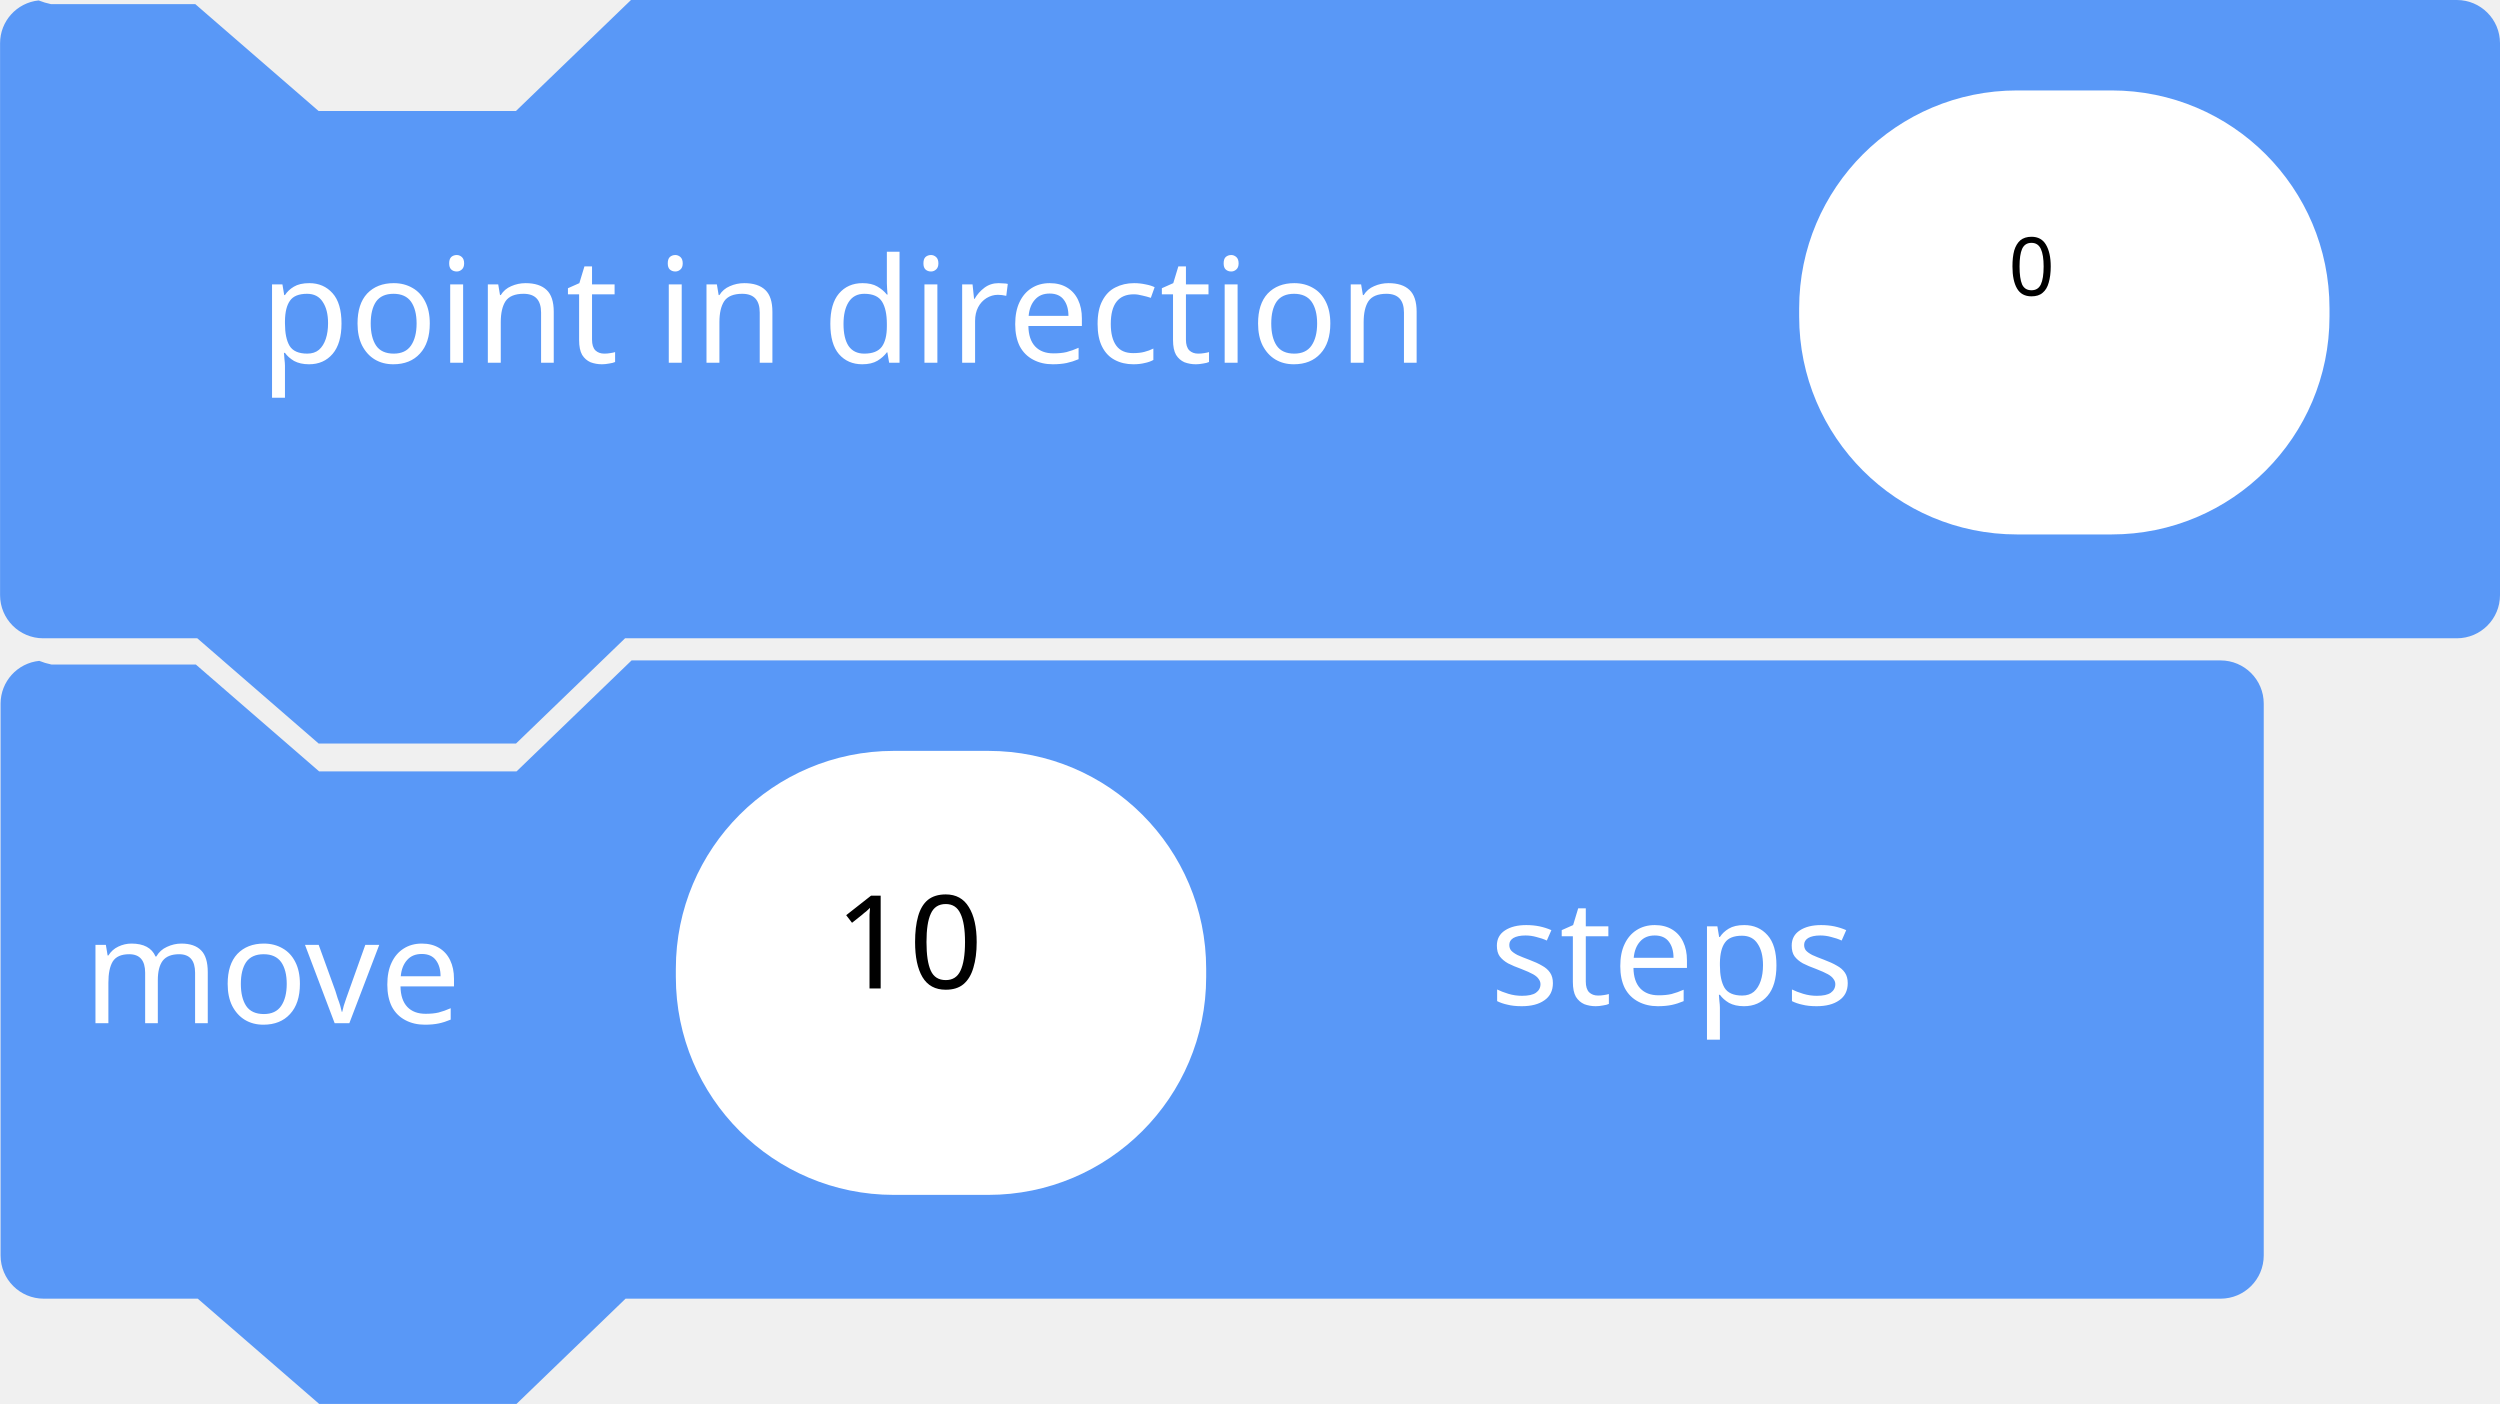
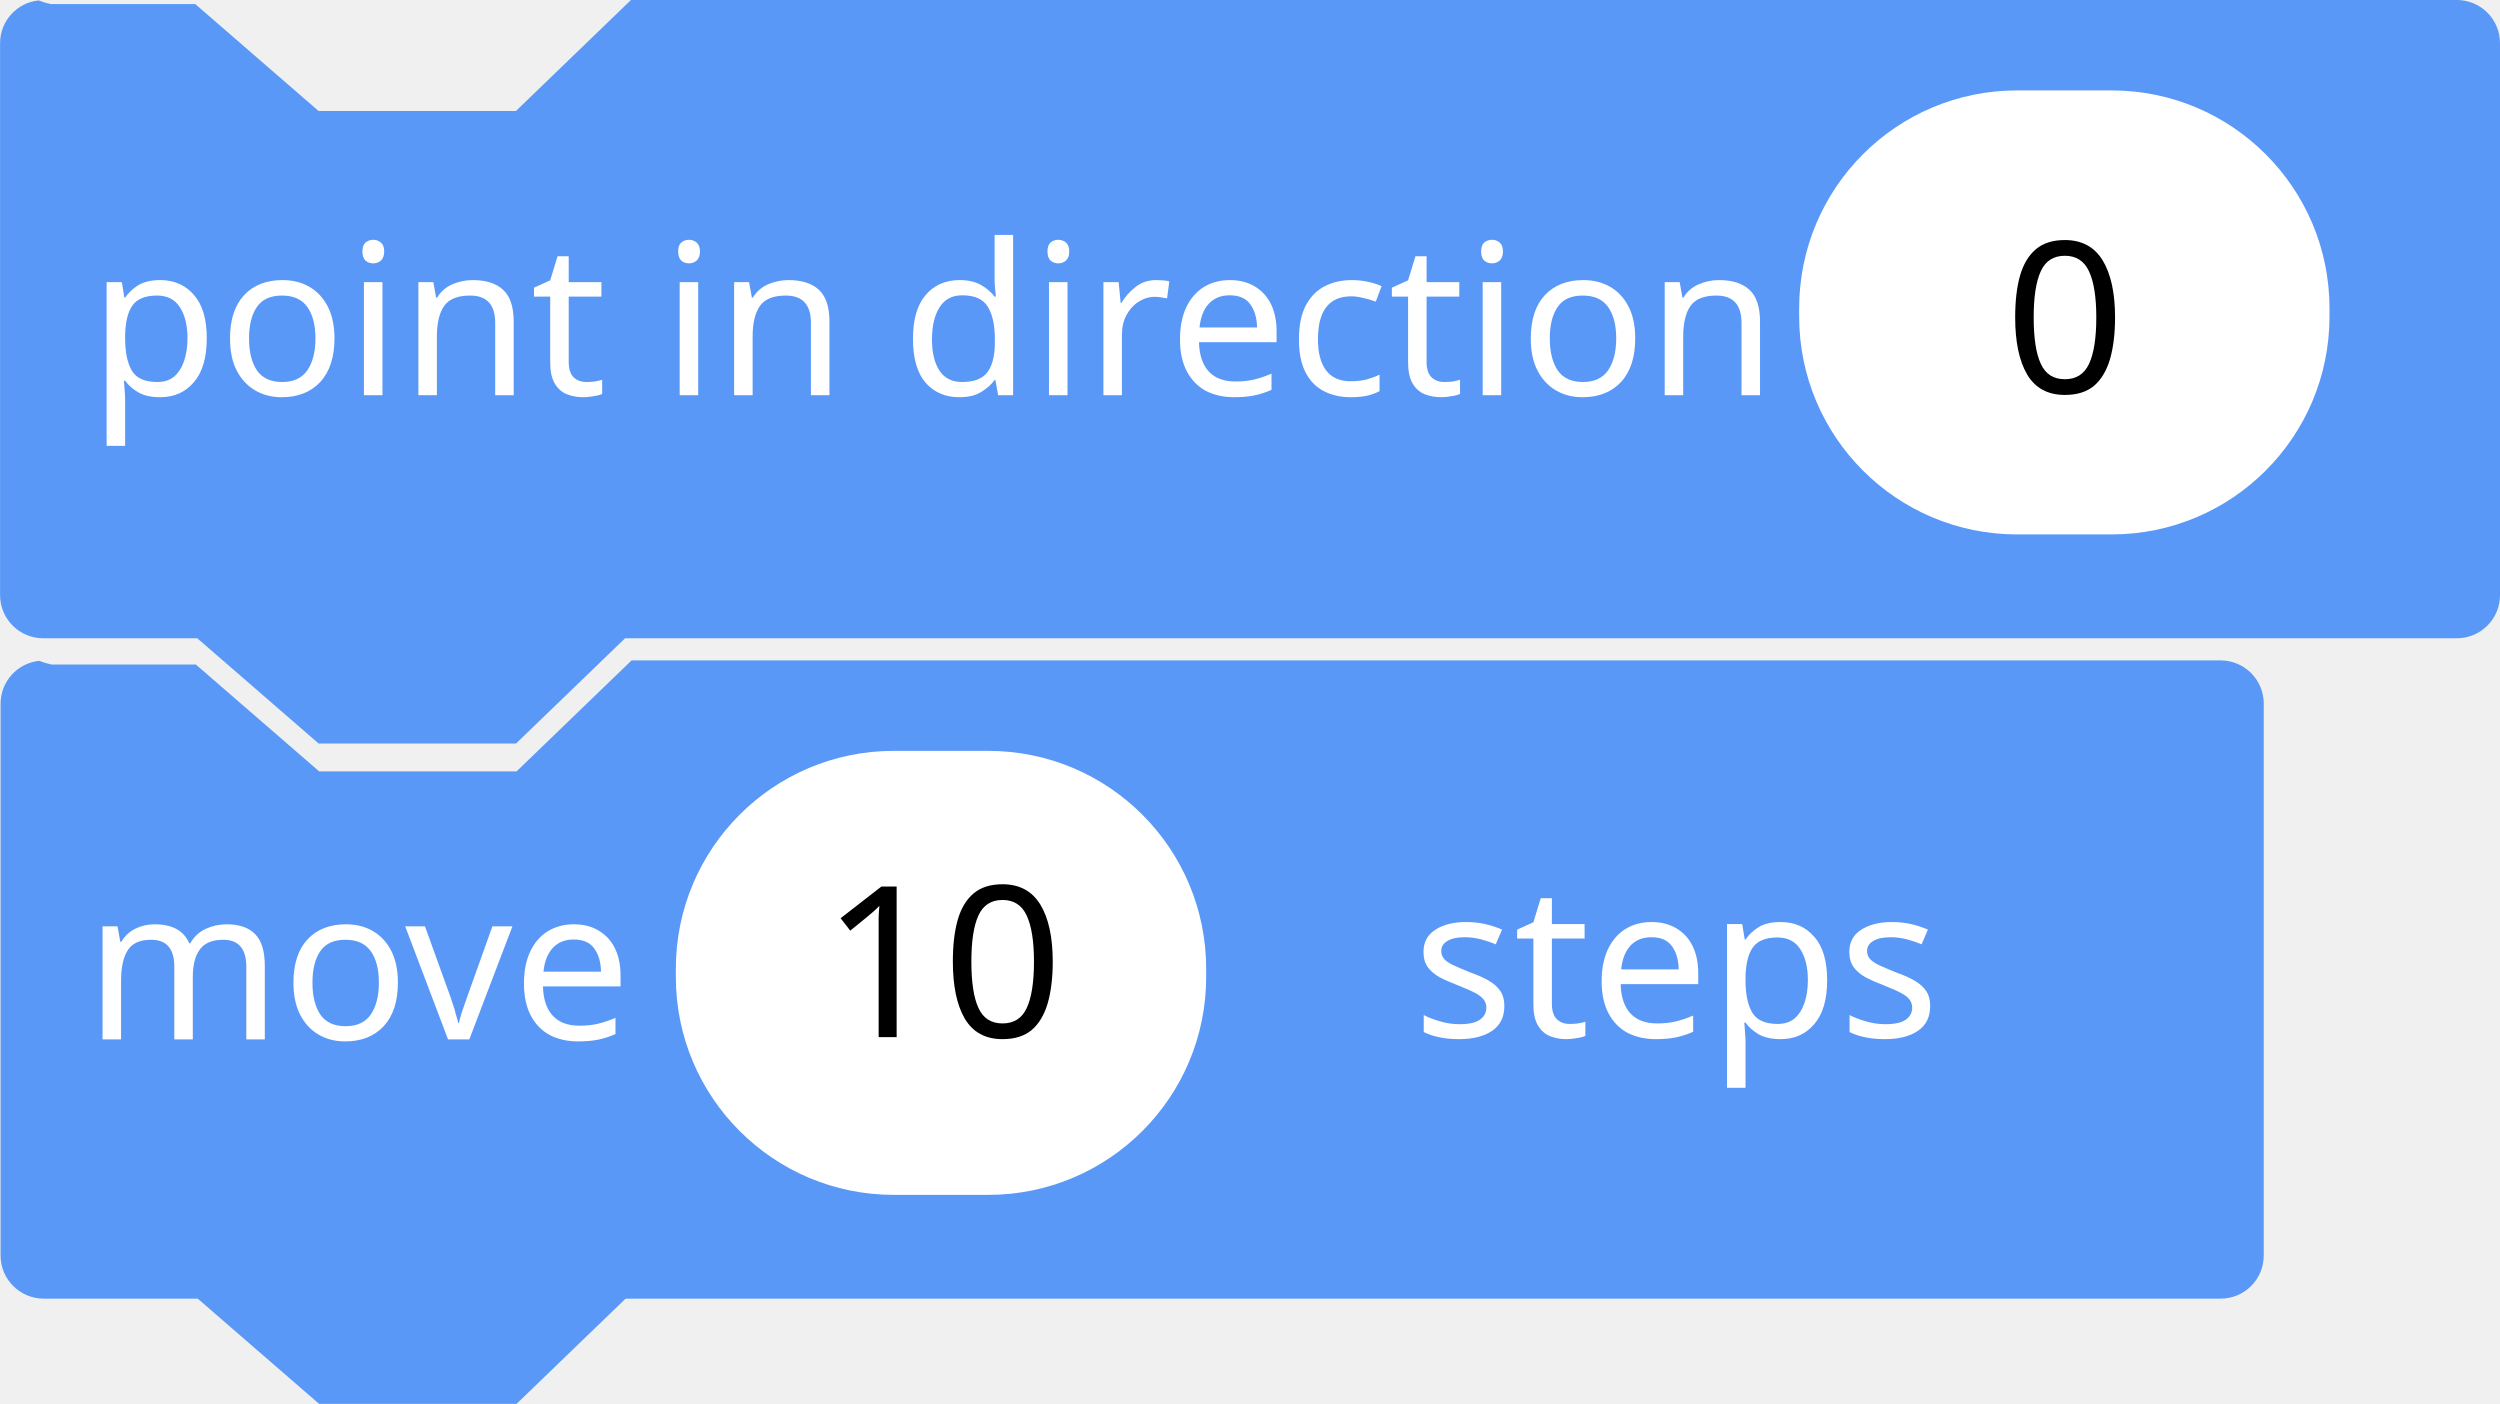
<svg xmlns="http://www.w3.org/2000/svg" width="154.086" height="86.528" viewBox="0 0 154.086 86.528">
-   <defs>
-     <style>.a{fill:#5998f7;}.b,.c{fill:#fff;}.b{font-size:9px;}.b,.d,.e{font-family:BPGArial, BPG Arial;}.d{font-size:8px;}.e{font-size:5px;}</style>
-   </defs>
-   <g transform="translate(-791.914 -138.307)">
-     <g transform="translate(791.95 179.012)">
-       <path class="a" d="M834.861,225.271H736.922l-7.09,6.841H717.667l-7.6-6.588h-8.9a4.5,4.5,0,0,1-.753-.226,2.652,2.652,0,0,0-2.382,2.633v34.018a2.66,2.66,0,0,0,2.66,2.66h9.493l7.481,6.486h12.165l6.721-6.486h98.308a2.66,2.66,0,0,0,2.66-2.66V227.931A2.66,2.66,0,0,0,834.861,225.271Z" transform="translate(-698.032 -225.271)" />
-       <text class="b" transform="translate(16.121 22.358)">
-         <tspan x="-11.039" y="0">move</tspan>
-       </text>
-       <text class="b" transform="translate(102.399 21.218)">
-         <tspan x="-10.63" y="0">steps</tspan>
-       </text>
-       <rect class="c" width="32.687" height="27.366" rx="13.43" transform="translate(41.619 5.575)" />
-       <text class="d" transform="translate(55.849 20.218)">
-         <tspan x="-4.449" y="0">10</tspan>
-       </text>
-     </g>
-     <g transform="translate(791.914 138.307)">
-       <path class="a" d="M849.421,185.319H736.886l-7.09,6.841H717.631l-7.6-6.588h-8.9a4.5,4.5,0,0,1-.753-.226A2.652,2.652,0,0,0,698,187.979V222a2.66,2.66,0,0,0,2.66,2.66h9.495l7.48,6.486H729.8l6.721-6.486h112.9a2.661,2.661,0,0,0,2.661-2.66V187.979A2.661,2.661,0,0,0,849.421,185.319Z" transform="translate(-697.996 -185.319)" />
-       <text class="b" transform="translate(48.716 22.358)">
-         <tspan x="-32.715" y="0">point in direction</tspan>
-       </text>
-       <rect class="c" width="32.687" height="27.366" rx="13.43" transform="translate(110.89 5.574)" />
-       <text class="e" transform="translate(125.177 18.218)">
-         <tspan x="-1.39" y="0">0</tspan>
-       </text>
+   <g transform="translate(-791.914 -134)">
+     <g transform="translate(0 -4.308)">
+       <g transform="translate(791.95 179.012)">
+         <path d="M834.861,225.271H736.922l-7.09,6.841H717.667l-7.6-6.588h-8.9a4.5,4.5,0,0,1-.753-.226,2.652,2.652,0,0,0-2.382,2.633v34.018a2.66,2.66,0,0,0,2.66,2.66h9.493l7.481,6.486h12.165l6.721-6.486h98.308a2.66,2.66,0,0,0,2.66-2.66V227.931A2.66,2.66,0,0,0,834.861,225.271Z" transform="translate(-698.032 -225.271)" fill="#5998f7" />
+         <text transform="translate(21.121 23.358)" fill="#fff" font-size="13" font-family="BPGArial, BPG Arial">
+           <tspan x="-15.945" y="0">move</tspan>
+         </text>
+         <text transform="translate(102.399 23.218)" fill="#fff" font-size="13" font-family="BPGArial, BPG Arial">
+           <tspan x="-15.355" y="0">steps</tspan>
+         </text>
+         <rect width="32.687" height="27.366" rx="13.43" transform="translate(41.619 5.575)" fill="#fff" />
+         <text transform="translate(57.849 23.218)" font-size="13" font-family="BPGArial, BPG Arial">
+           <tspan x="-7.23" y="0">10</tspan>
+         </text>
+       </g>
+       <g transform="translate(791.914 138.307)">
+         <path d="M849.421,185.319H736.886l-7.09,6.841H717.631l-7.6-6.588h-8.9a4.5,4.5,0,0,1-.753-.226A2.652,2.652,0,0,0,698,187.979V222a2.66,2.66,0,0,0,2.66,2.66h9.495l7.48,6.486H729.8l6.721-6.486h112.9a2.661,2.661,0,0,0,2.661-2.66V187.979A2.661,2.661,0,0,0,849.421,185.319Z" transform="translate(-697.996 -185.319)" fill="#5998f7" />
+         <text transform="translate(52.716 24.358)" fill="#fff" font-size="13" font-family="BPGArial, BPG Arial">
+           <tspan x="-47.255" y="0">point in direction</tspan>
+         </text>
+         <rect width="32.687" height="27.366" rx="13.43" transform="translate(110.89 5.574)" fill="#fff" />
+         <text transform="translate(127.177 24.218)" font-size="13" font-family="BPGArial, BPG Arial">
+           <tspan x="-3.615" y="0">0</tspan>
+         </text>
+       </g>
    </g>
  </g>
</svg>
